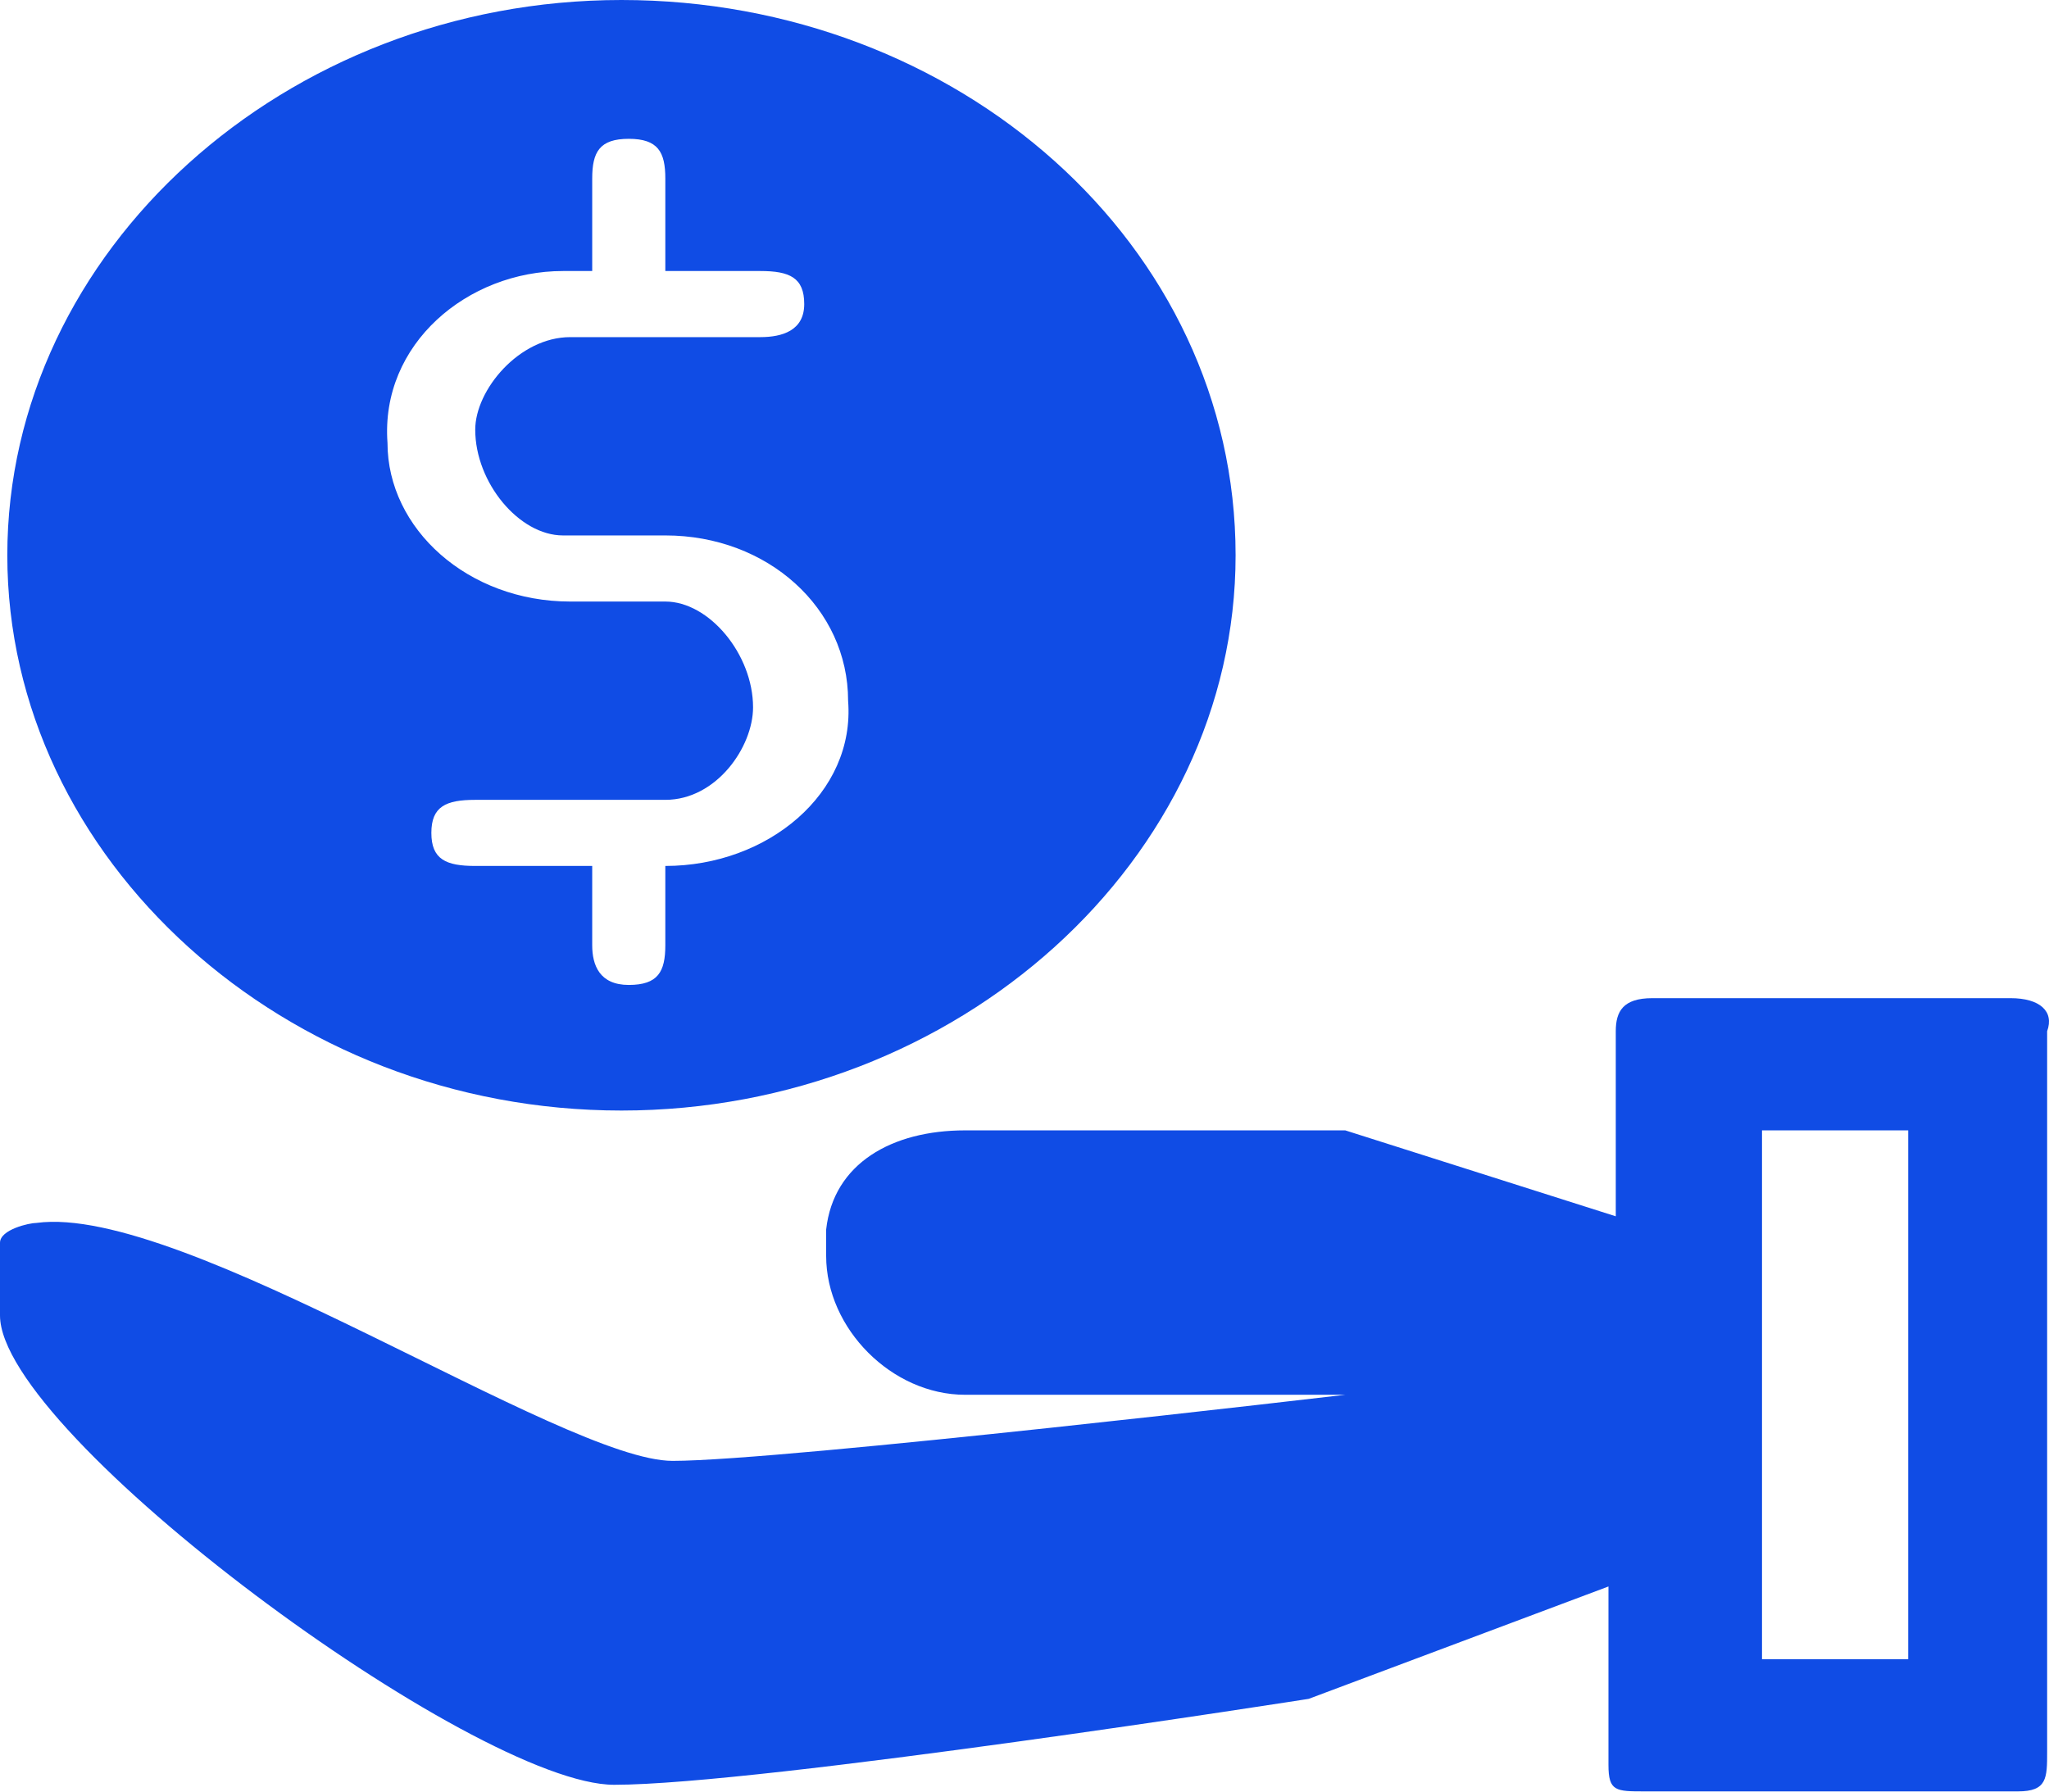
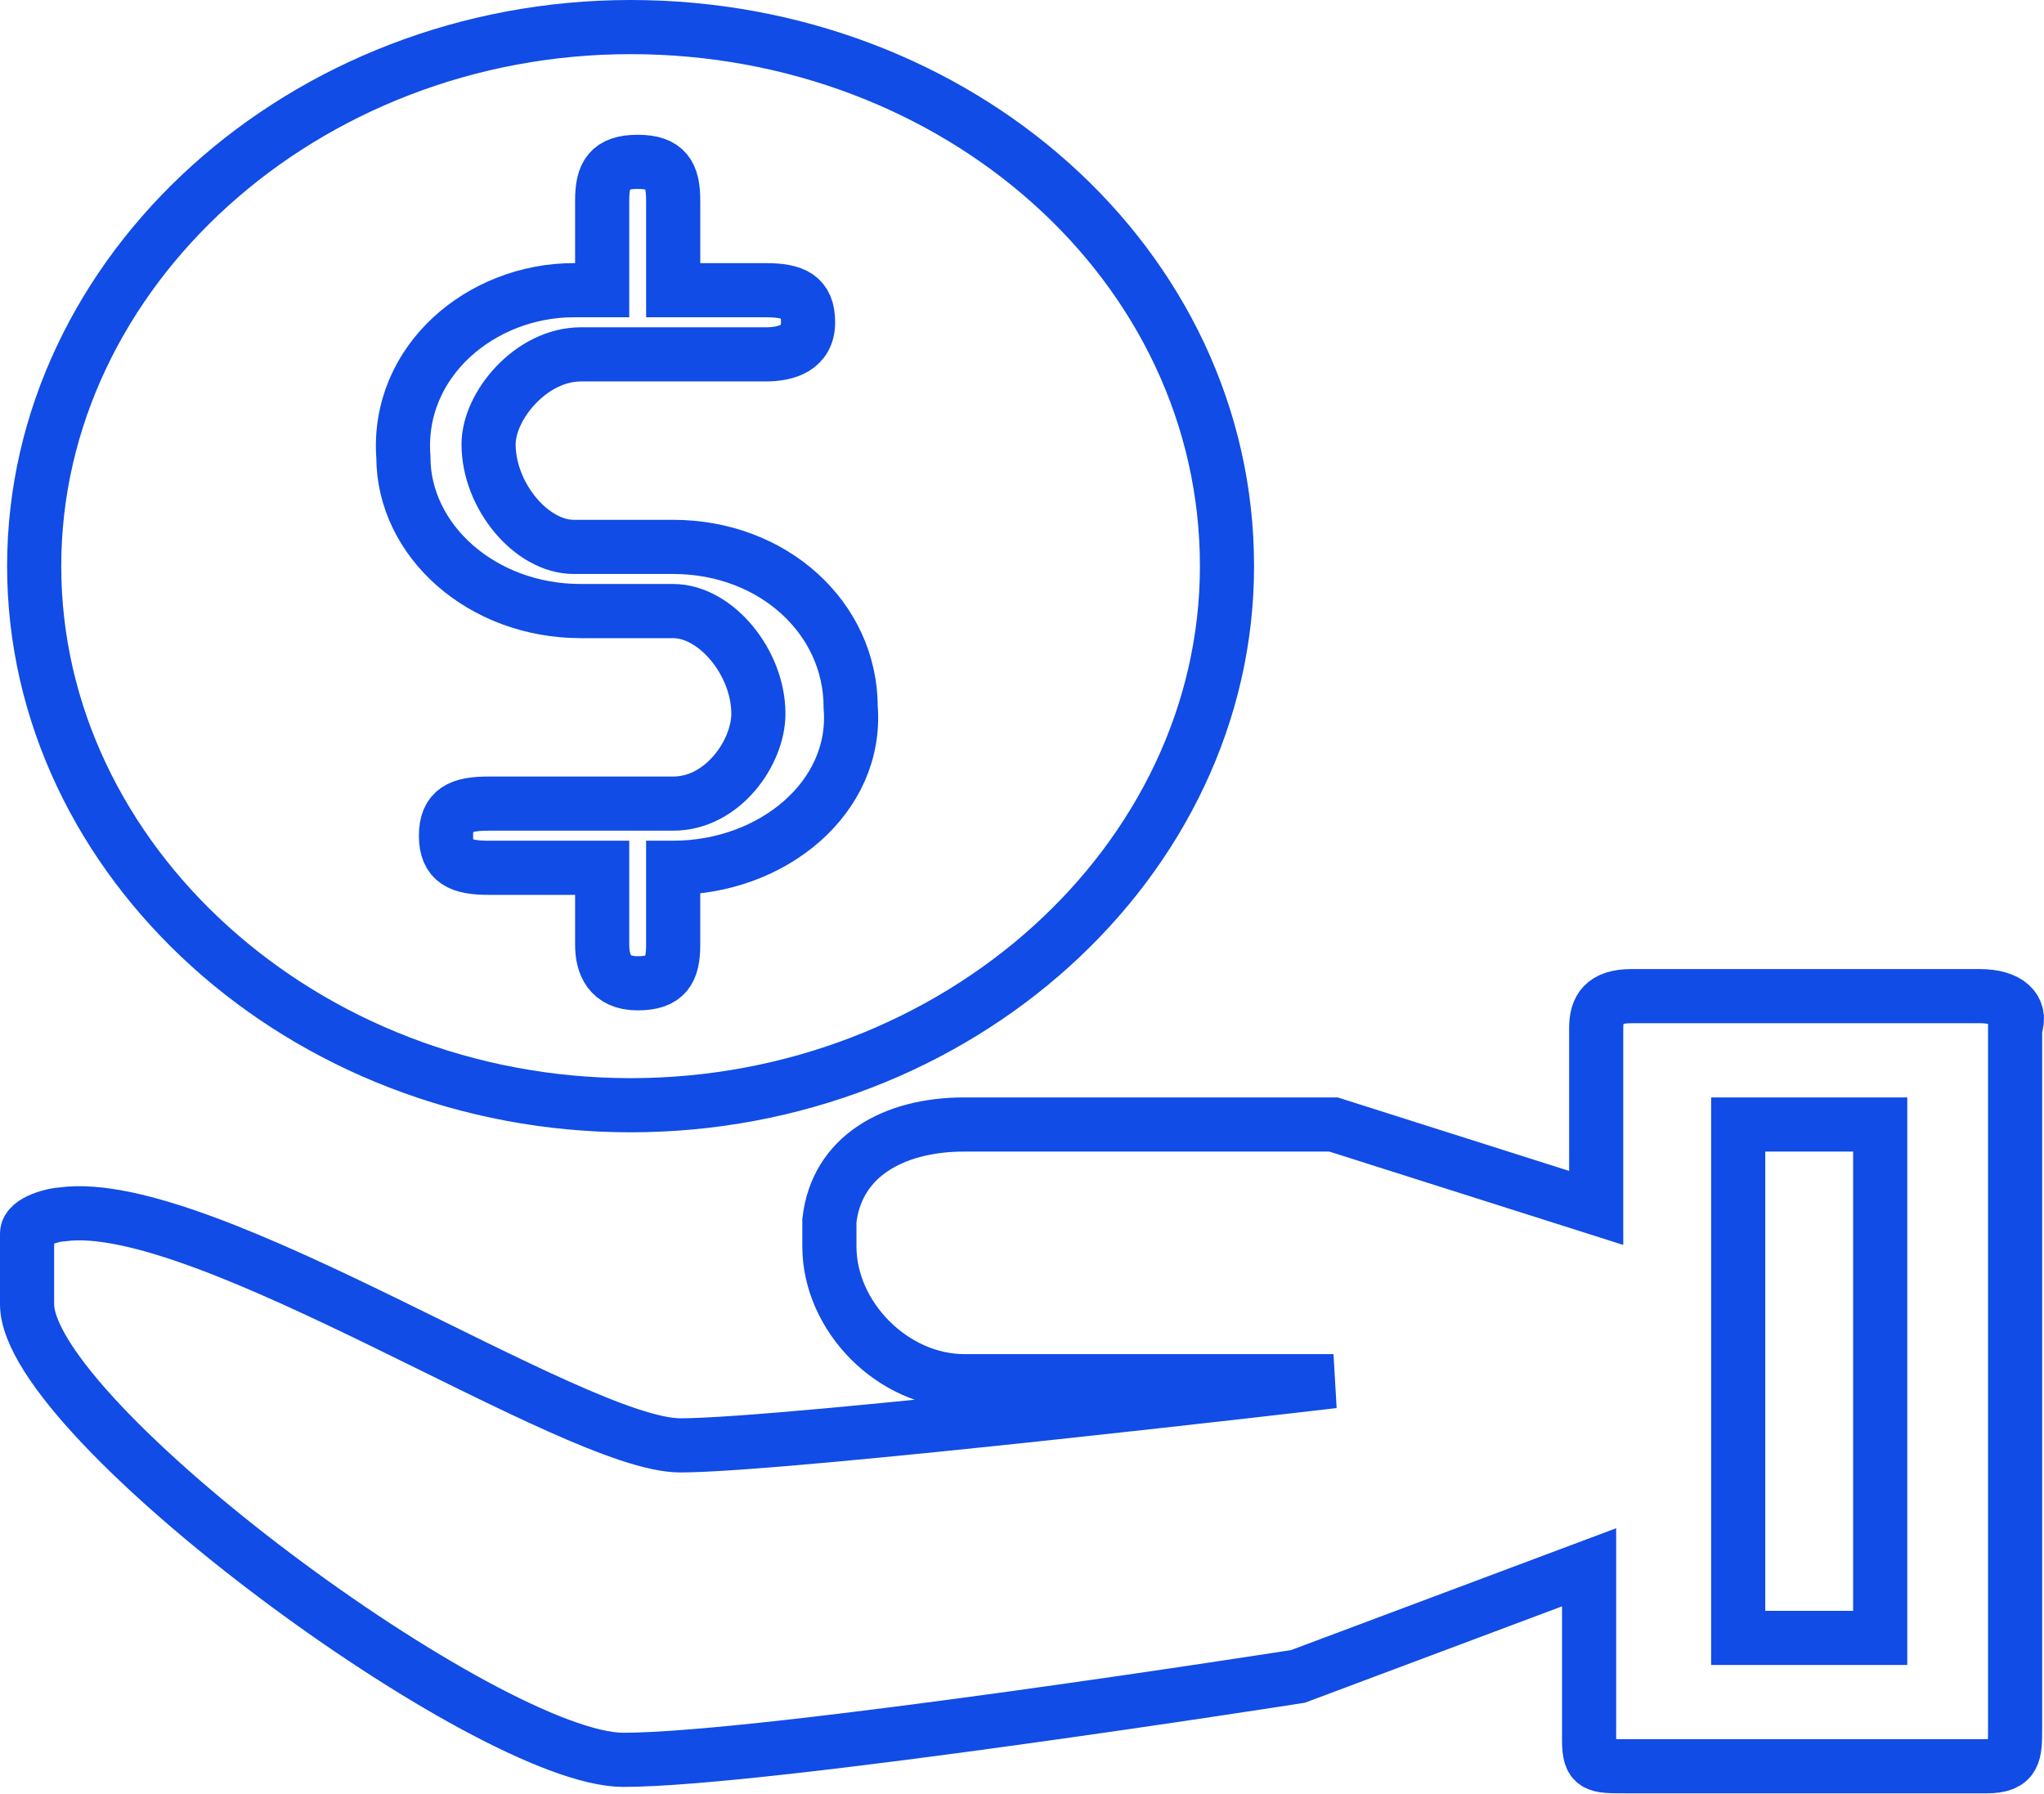
- <svg xmlns="http://www.w3.org/2000/svg" width="1103.83" height="965.309" viewBox="0 0 1103.83 965.309">
-   <g id="selling" transform="translate(-20.9 -21.9)">
-     <g id="Group_386" data-name="Group 386" transform="translate(20.9 21.9)">
-       <path id="Path_819" data-name="Path 819" d="M1084.033,538.766H891.039c-15.755,0-19.693,7.124-19.693,17.81v99.737L725.615,610.006H520.8c-39.387,0-70.9,17.81-74.835,53.43v14.248c0,39.182,35.448,74.8,74.835,74.8H725.615s-303.277,35.62-362.357,35.62S99.367,649.189,20.593,659.875C16.655,659.875.9,663.437.9,670.561v39.182c0,64.116,256.013,252.9,330.848,252.9,78.773,0,374.173-46.306,374.173-46.306l161.485-60.555v96.175c0,14.248,3.939,14.248,19.693,14.248h200.872c15.755,0,15.755-7.124,15.755-21.372V556.576c3.939-10.686-3.939-17.81-19.693-17.81Zm-55.141,356.2H950.119V610.006h78.773V894.969ZM335.687.9C154.508.9,4.839,136.257,4.839,300.11S154.508,599.32,335.687,599.32,666.535,463.963,666.535,300.11C666.535,132.695,516.865.9,335.687.9Zm23.632,466.625h0V510.27c0,14.248-3.939,21.372-19.693,21.372s-19.693-10.686-19.693-21.372V467.525H256.913c-15.755,0-23.632-3.562-23.632-17.81s7.877-17.81,23.632-17.81H359.319c27.571,0,47.264-28.5,47.264-49.868,0-28.5-23.632-56.992-47.264-56.992h-51.2c-55.141,0-98.467-39.182-98.467-85.489-3.939-53.43,43.325-92.613,94.528-92.613h15.755V97.075c0-14.248,3.939-21.372,19.693-21.372s19.693,7.124,19.693,21.372v49.868h51.2c15.755,0,23.632,3.562,23.632,17.81s-11.816,17.81-23.632,17.81H308.116c-27.571,0-51.2,28.5-51.2,49.868,0,28.5,23.632,56.992,47.264,56.992h55.141c55.141,0,98.467,39.182,98.467,89.051,3.939,49.868-43.325,89.051-98.467,89.051Z" transform="translate(-0.9 -0.9)" fill="#104ce5" />
+ <svg xmlns="http://www.w3.org/2000/svg" width="1132.547" height="993.548" viewBox="0 0 1132.547 993.548">
+   <g id="selling" transform="translate(-5.9 -6.9)">
+     <g id="Group_391" data-name="Group 391" transform="translate(22.4 23.4)">
+       <g id="Group_390" data-name="Group 390" transform="translate(0 0)">
+         <path id="Path_824" data-name="Path 824" d="M1082.766,537.784H890c-15.736,0-19.67,7.111-19.67,17.778v99.555L724.767,608.9H520.2c-39.341,0-70.813,17.778-74.747,53.333V676.45c0,39.111,35.407,74.666,74.747,74.666H724.767s-302.922,35.555-361.933,35.555S99.251,648.006,20.57,658.672c-3.934,0-19.67,3.555-19.67,10.667V708.45c0,64,255.714,252.442,330.461,252.442,78.681,0,373.735-46.222,373.735-46.222l161.3-60.444v96c0,14.222,3.934,14.222,19.67,14.222H1086.7c15.736,0,15.736-7.111,15.736-21.333V555.562c3.934-10.667-3.934-17.778-19.67-17.778Zm-55.077,355.553H949.008V608.9h78.681V893.337ZM335.295.9C154.328.9,4.834,136.01,4.834,299.564S154.328,598.228,335.295,598.228s330.461-135.11,330.461-298.664C665.756,132.454,516.262.9,335.295.9Zm23.6,465.774h0V509.34c0,14.222-3.934,21.333-19.67,21.333s-19.67-10.667-19.67-21.333V466.674H256.614c-15.736,0-23.6-3.556-23.6-17.778s7.868-17.778,23.6-17.778H358.9c27.538,0,47.209-28.444,47.209-49.777,0-28.444-23.6-56.888-47.209-56.888H307.756c-55.077,0-98.351-39.111-98.351-85.333-3.934-53.333,43.275-92.444,94.417-92.444h15.736V96.9c0-14.222,3.934-21.333,19.67-21.333S358.9,82.677,358.9,96.9v49.777h51.143c15.736,0,23.6,3.556,23.6,17.778s-11.8,17.778-23.6,17.778H307.756c-27.538,0-51.143,28.444-51.143,49.777,0,28.444,23.6,56.888,47.209,56.888H358.9c55.077,0,98.351,39.111,98.351,88.888,3.934,49.777-43.275,88.888-98.351,88.888Z" transform="translate(-0.9 -0.9)" fill="rgba(255,255,255,0.7)" />
+       </g>
+     </g>
+     <g id="Group_393" data-name="Group 393" transform="translate(20.9 21.9)">
+       <g id="Group_392" data-name="Group 392" transform="translate(0 0)">
+         <path id="Path_825" data-name="Path 825" d="M1082.766,537.784H890c-15.736,0-19.67,7.111-19.67,17.778v99.555L724.767,608.9H520.2c-39.341,0-70.813,17.778-74.747,53.333V676.45c0,39.111,35.407,74.666,74.747,74.666H724.767s-302.922,35.555-361.933,35.555S99.251,648.006,20.57,658.672c-3.934,0-19.67,3.555-19.67,10.667V708.45c0,64,255.714,252.442,330.461,252.442,78.681,0,373.735-46.222,373.735-46.222l161.3-60.444v96c0,14.222,3.934,14.222,19.67,14.222H1086.7c15.736,0,15.736-7.111,15.736-21.333V555.562c3.934-10.667-3.934-17.778-19.67-17.778Zm-55.077,355.553H949.008V608.9h78.681V893.337ZM335.295.9C154.328.9,4.834,136.01,4.834,299.564S154.328,598.228,335.295,598.228s330.461-135.11,330.461-298.664C665.756,132.454,516.262.9,335.295.9Zm23.6,465.774h0V509.34c0,14.222-3.934,21.333-19.67,21.333s-19.67-10.667-19.67-21.333V466.674H256.614c-15.736,0-23.6-3.556-23.6-17.778s7.868-17.778,23.6-17.778H358.9c27.538,0,47.209-28.444,47.209-49.777,0-28.444-23.6-56.888-47.209-56.888H307.756c-55.077,0-98.351-39.111-98.351-85.333-3.934-53.333,43.275-92.444,94.417-92.444h15.736V96.9c0-14.222,3.934-21.333,19.67-21.333S358.9,82.677,358.9,96.9v49.777h51.143c15.736,0,23.6,3.556,23.6,17.778s-11.8,17.778-23.6,17.778H307.756c-27.538,0-51.143,28.444-51.143,49.777,0,28.444,23.6,56.888,47.209,56.888H358.9c55.077,0,98.351,39.111,98.351,88.888,3.934,49.777-43.275,88.888-98.351,88.888Z" transform="translate(-0.9 -0.9)" fill="rgba(0,0,0,0)" stroke="#104ce5" stroke-width="30" />
+       </g>
    </g>
  </g>
</svg>
